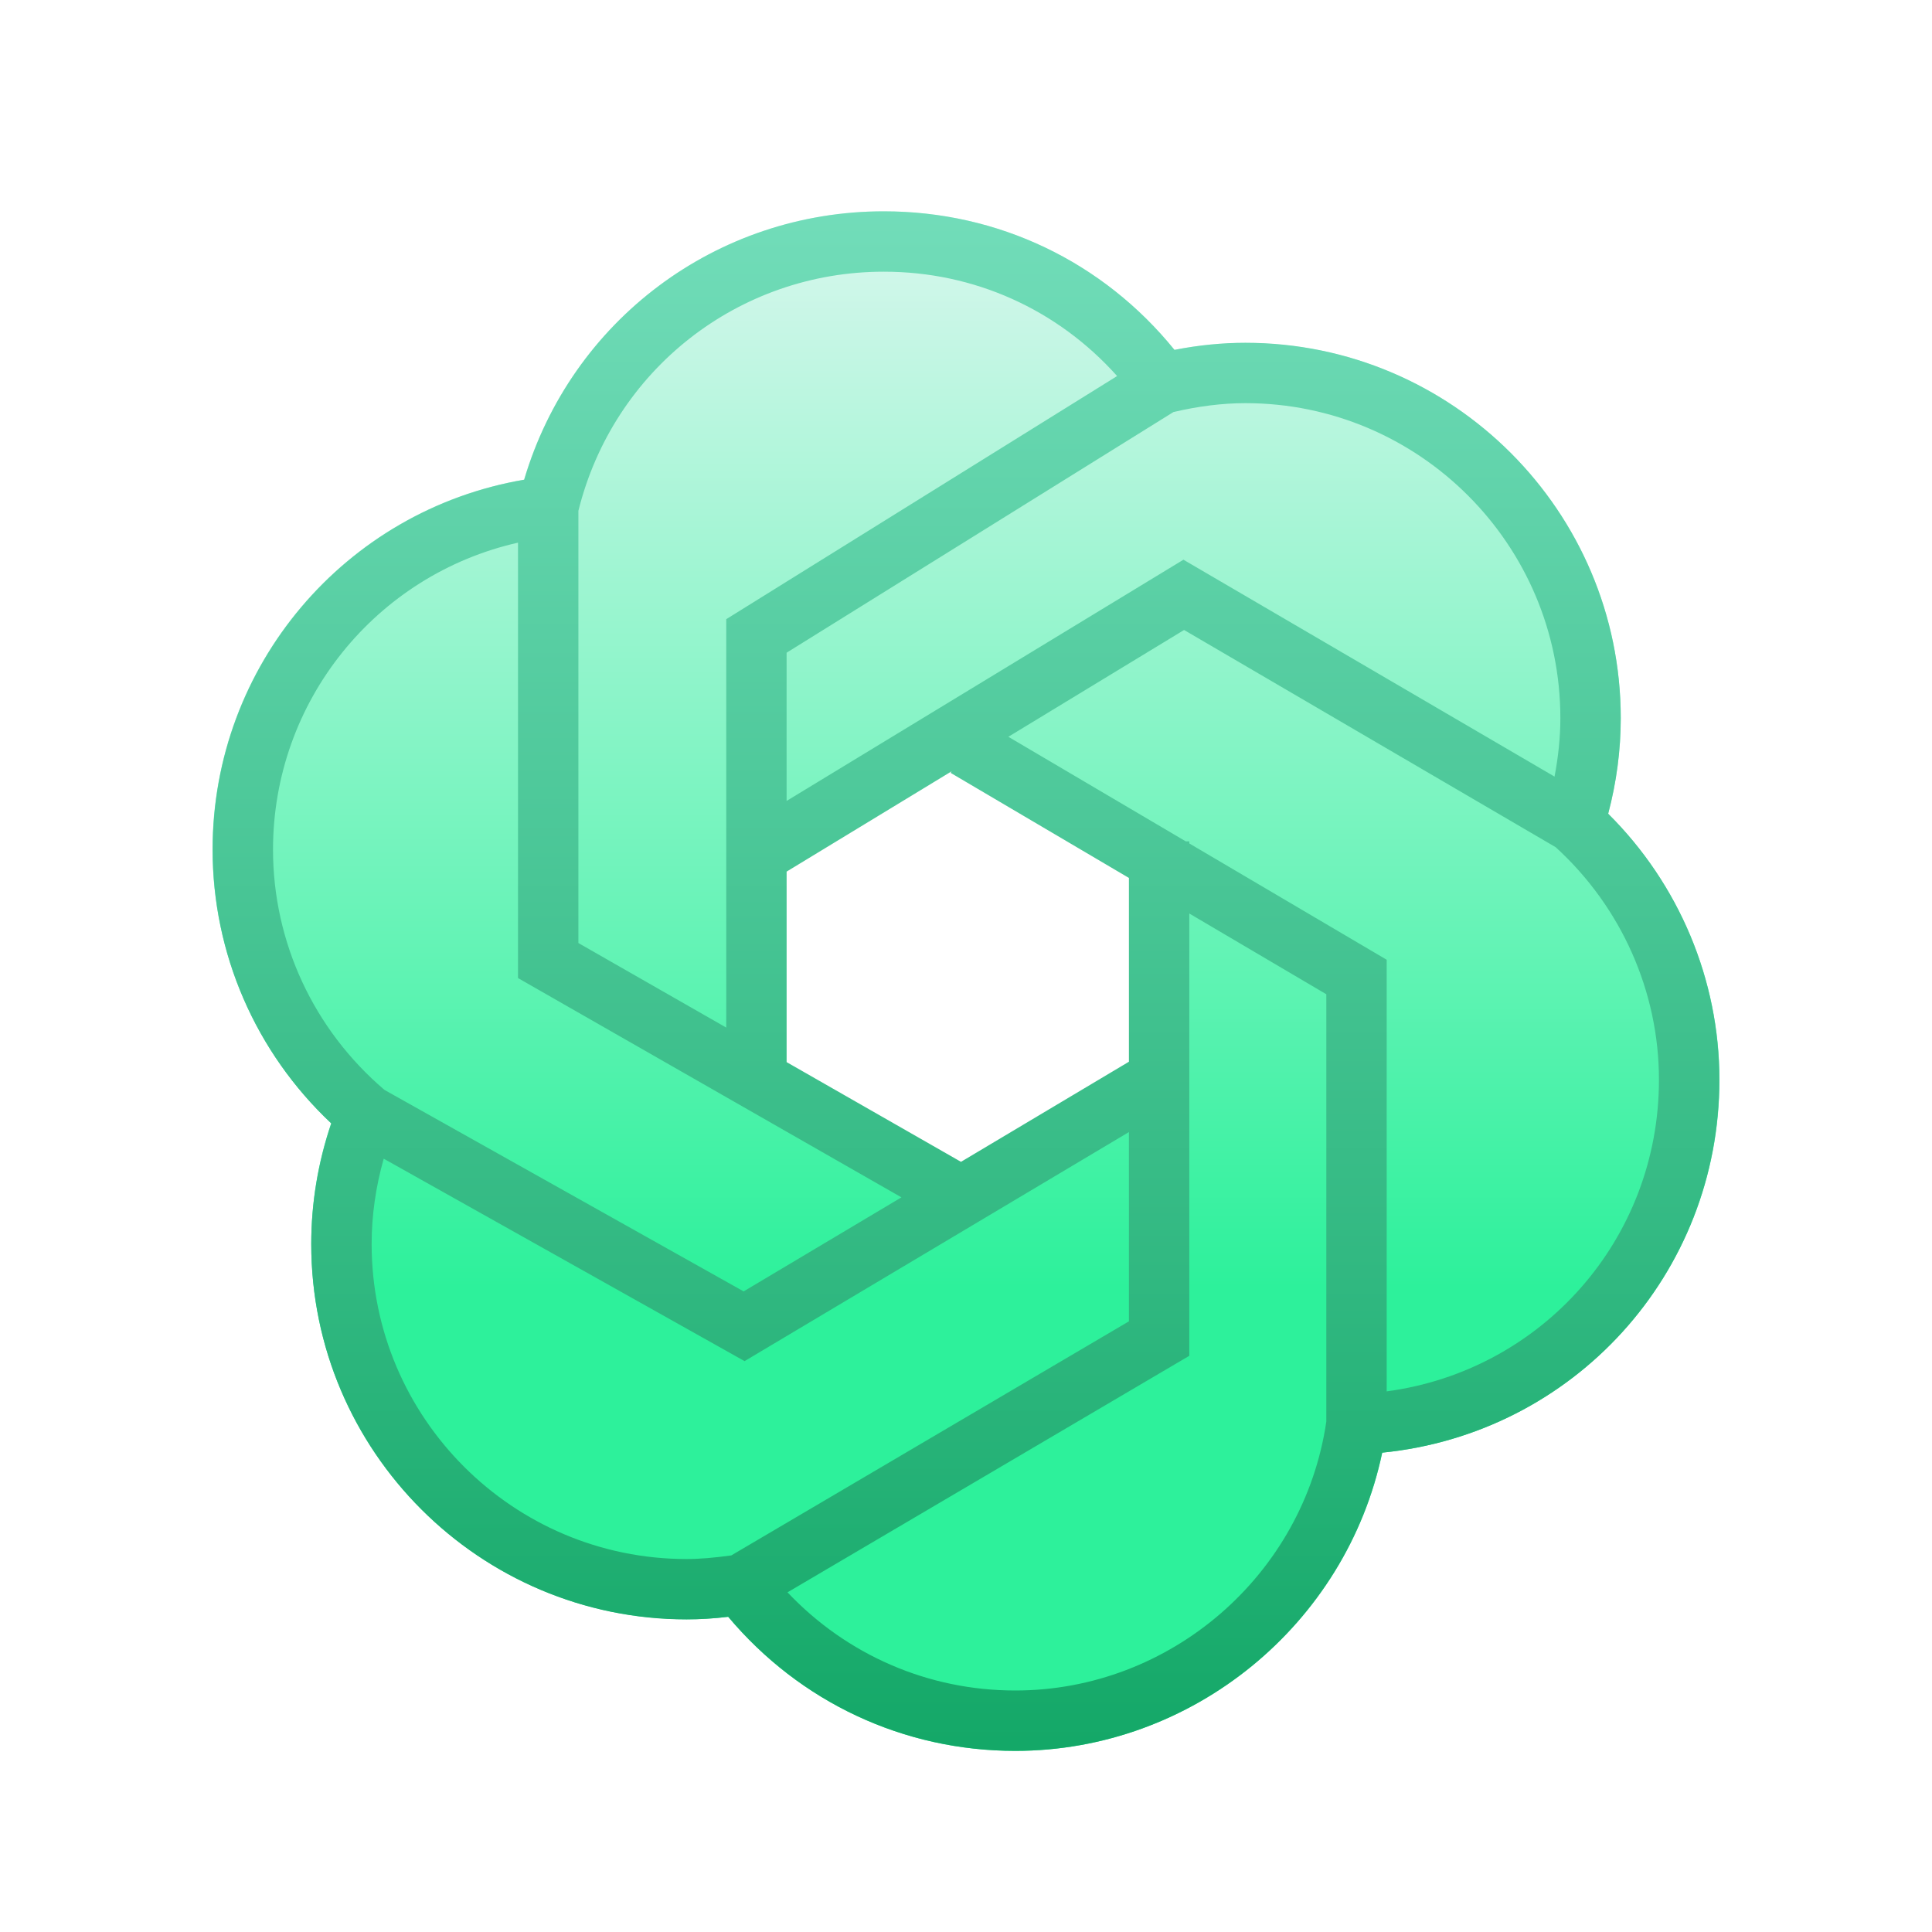
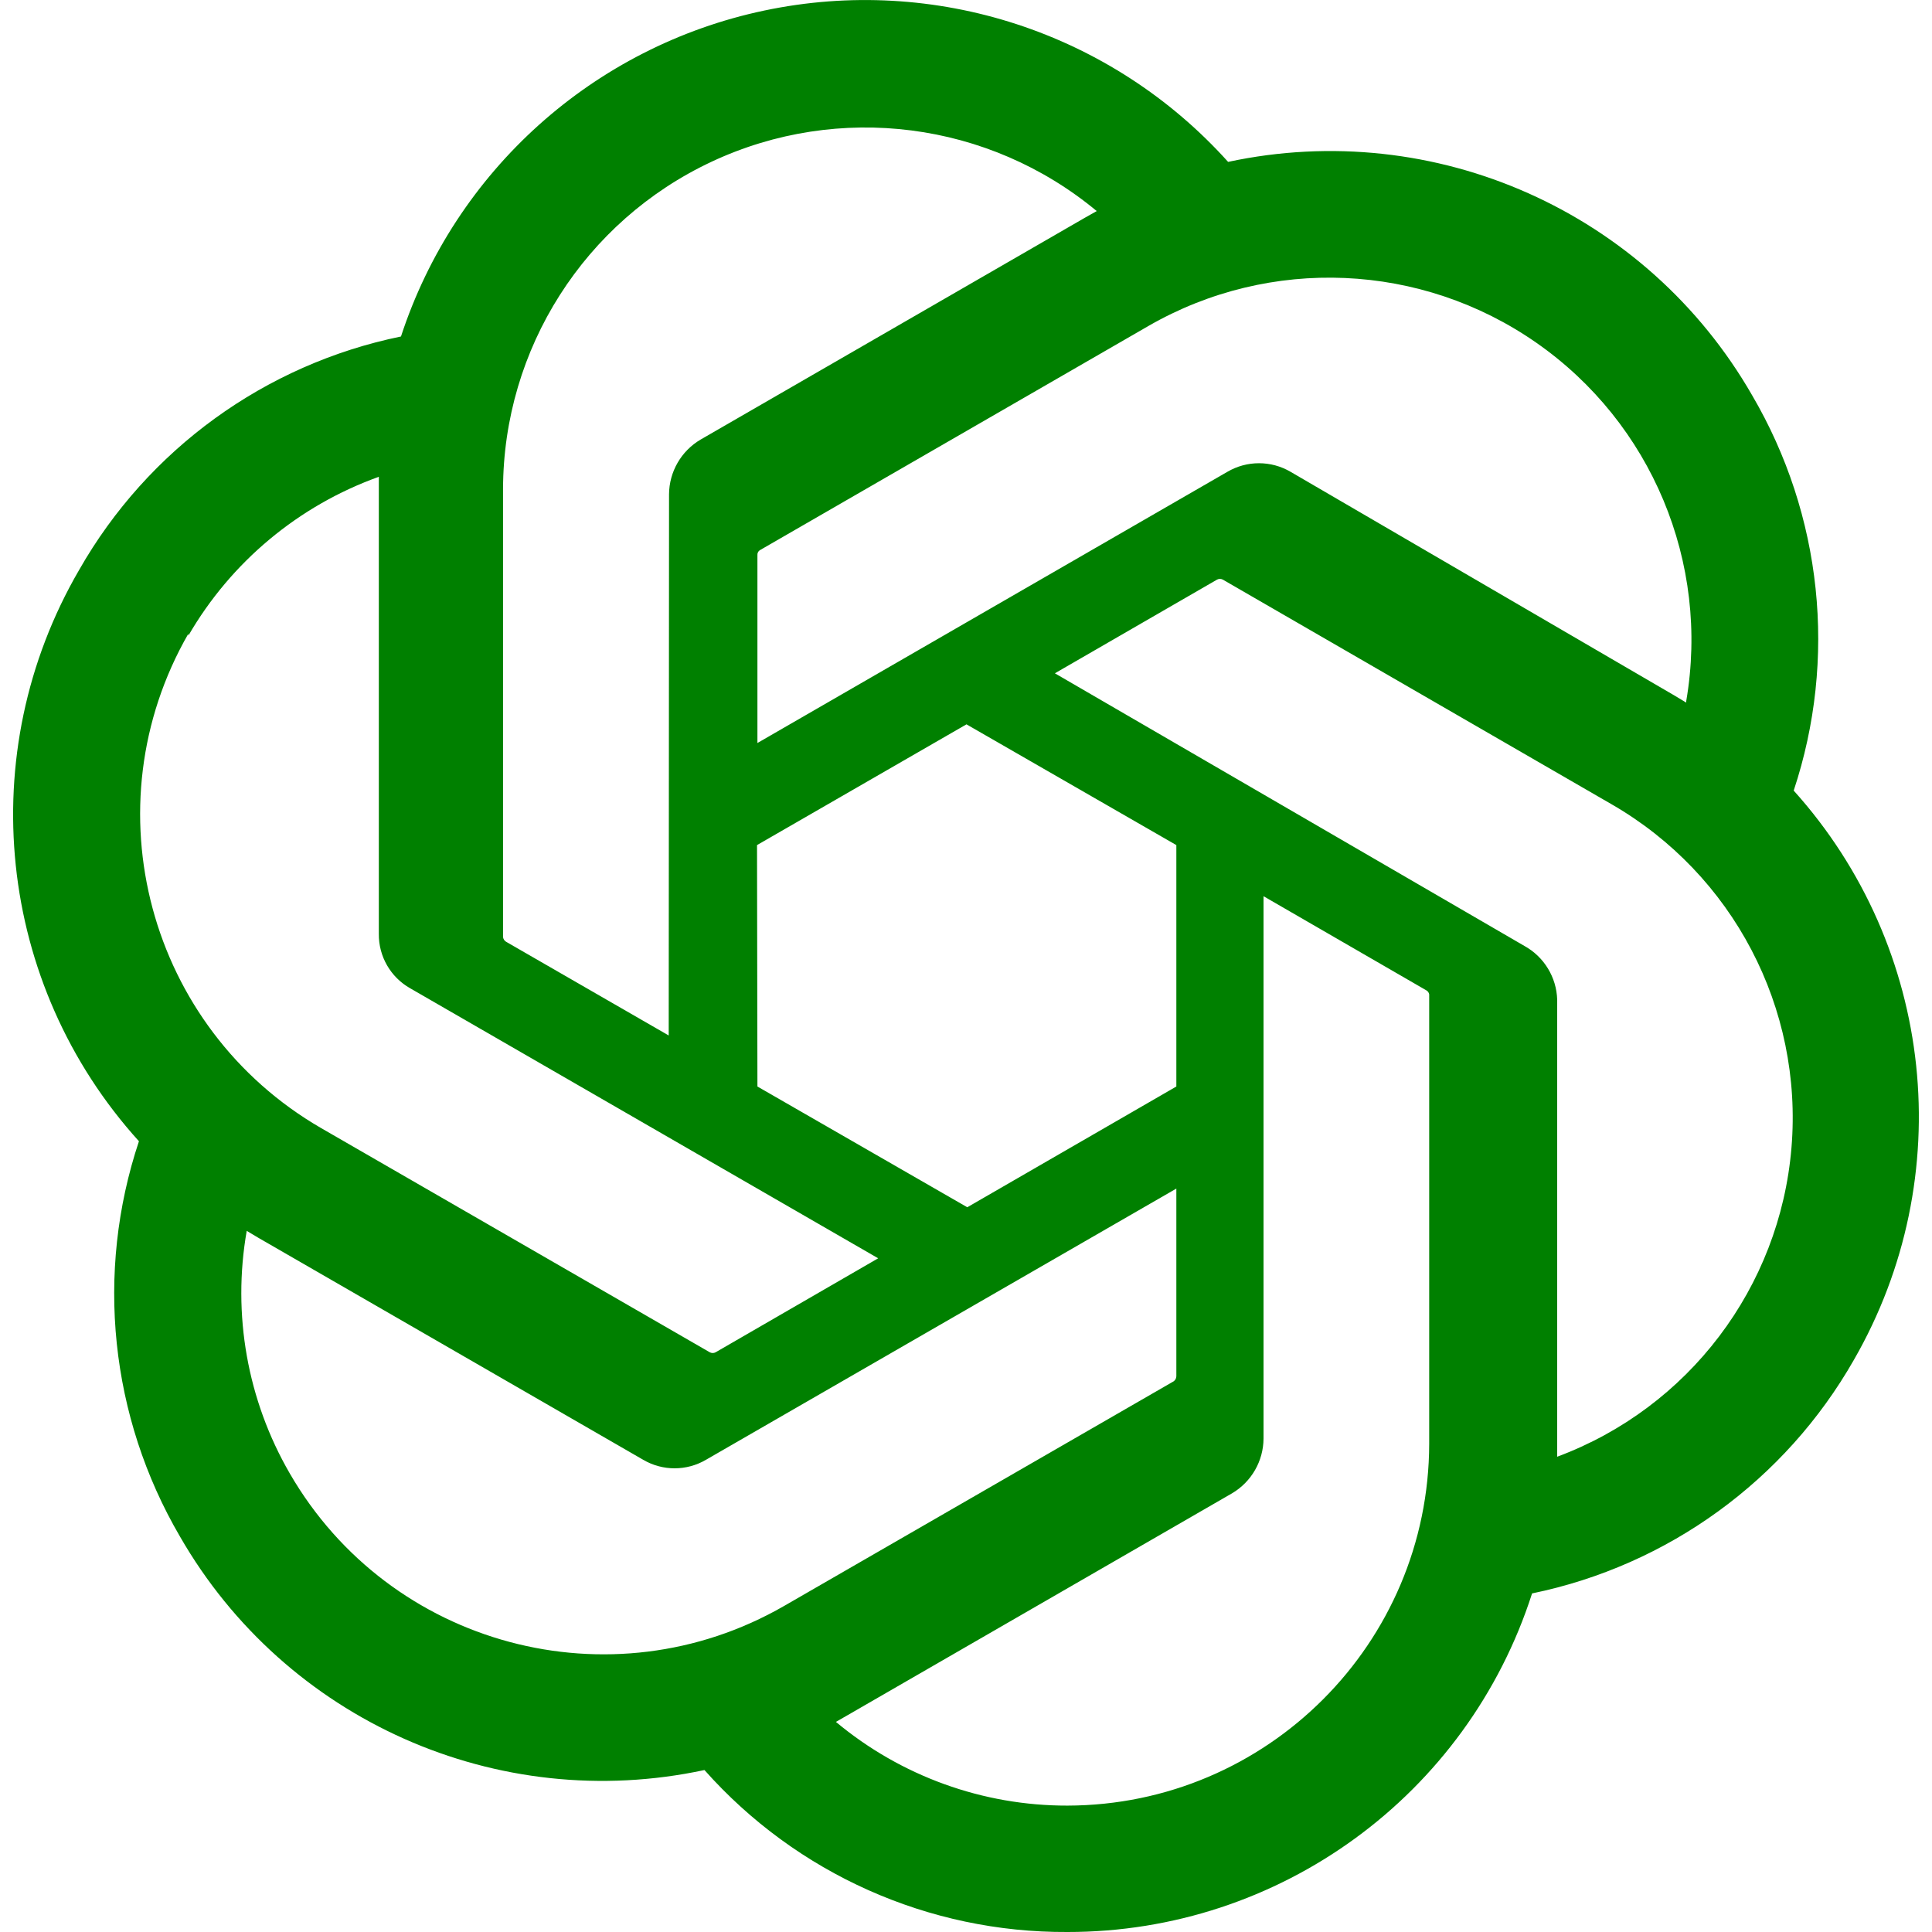
- <svg xmlns="http://www.w3.org/2000/svg" viewBox="0,0,256,256" width="64px" height="64px" fill-rule="nonzero">
-   <defs>
-     <linearGradient x1="32" y1="7" x2="32" y2="58" gradientUnits="userSpaceOnUse" id="color-1">
-       <stop offset="0" stop-color="#d9f7ee" />
-       <stop offset="0.699" stop-color="#2df19b" />
-     </linearGradient>
-     <linearGradient x1="32" y1="0.872" x2="32" y2="62.679" gradientUnits="userSpaceOnUse" id="color-2">
-       <stop offset="0" stop-color="#7de3c3" />
-       <stop offset="1" stop-color="#0ba360" />
-     </linearGradient>
-   </defs>
-   <g fill="none" fill-rule="nonzero" stroke="none" stroke-width="1" stroke-linecap="butt" stroke-linejoin="miter" stroke-miterlimit="10" stroke-dasharray="" stroke-dashoffset="0" font-family="none" font-weight="none" font-size="none" text-anchor="none" style="mix-blend-mode: normal">
-     <g transform="scale(4,4)">
-       <path d="M53.27,26.96c0.28,-1.05 0.42,-2.11 0.42,-3.17c0,-6.86 -5.58,-12.43 -12.43,-12.43c-0.77,0 -1.56,0.07 -2.35,0.23c-2.37,-2.92 -5.85,-4.59 -9.63,-4.59c-5.55,0 -10.36,3.62 -11.92,8.89c-5.93,1.01 -10.32,6.16 -10.32,12.25c0,3.45 1.43,6.72 3.93,9.07c-0.44,1.3 -0.66,2.64 -0.66,4c0,6.86 5.58,12.43 12.43,12.43c0.44,0 0.88,-0.02 1.38,-0.08c2.38,2.83 5.81,4.44 9.51,4.44c5.88,0 10.96,-4.19 12.16,-9.88c6.32,-0.63 11.17,-5.91 11.17,-12.35c0,-3.31 -1.34,-6.48 -3.69,-8.81zM38.25,35.88l-6.63,4l-6.5,-4v-7.26l6.63,-3.87l6.63,3.75z" fill="url(#color-1)" />
-       <path d="M53.274,26.955c0.275,-1.045 0.415,-2.107 0.415,-3.166c0,-6.855 -5.578,-12.434 -12.434,-12.434c-0.766,0 -1.553,0.079 -2.35,0.235c-2.369,-2.925 -5.843,-4.59 -9.627,-4.59c-5.549,0 -10.353,3.622 -11.913,8.891c-5.93,1.012 -10.32,6.163 -10.32,12.254c0,3.448 1.424,6.715 3.93,9.07c-0.44,1.299 -0.664,2.64 -0.664,3.996c0,6.855 5.578,12.434 12.434,12.434c0.433,0 0.874,-0.027 1.38,-0.087c2.376,2.831 5.809,4.442 9.508,4.442c5.875,0 10.96,-4.192 12.152,-9.878c6.327,-0.629 11.17,-5.908 11.17,-12.355c0.001,-3.304 -1.333,-6.481 -3.681,-8.812zM51.689,23.789c0,0.646 -0.07,1.293 -0.193,1.937l-12.293,-7.185l-13.146,7.991v-4.91l12.814,-7.972c0.813,-0.191 1.615,-0.295 2.383,-0.295c5.754,0 10.435,4.681 10.435,10.434zM37.397,35.171l-5.563,3.316l-5.776,-3.303v-6.311l5.465,-3.322l-0.031,0.052l5.905,3.48zM29.278,9c2.997,0 5.755,1.251 7.728,3.457l-12.948,8.054v13.529l-4.898,-2.801v-14.317c1.159,-4.668 5.302,-7.922 10.118,-7.922zM9.044,28.145c0,-4.923 3.419,-9.109 8.116,-10.169v14.424l12.701,7.264l-5.227,3.115l-11.897,-6.674c-2.345,-1.998 -3.693,-4.894 -3.693,-7.96zM12.311,41.211c0,-0.955 0.138,-1.902 0.4,-2.828l11.954,6.706l12.732,-7.588v6.27l-13.172,7.754c-0.57,0.078 -1.043,0.12 -1.48,0.12c-5.753,0 -10.434,-4.681 -10.434,-10.434zM33.633,56c-2.886,0 -5.578,-1.175 -7.546,-3.252l13.31,-7.835v-14.652l4.539,2.675v14.154c-0.744,5.083 -5.163,8.91 -10.303,8.91zM45.936,46.091v-14.298l-6.539,-3.853v-0.068h-0.115l-5.879,-3.465l5.821,-3.538l12.309,7.195c2.174,1.981 3.422,4.782 3.422,7.703c0.001,5.288 -3.885,9.639 -9.019,10.324z" fill="url(#color-2)" />
-     </g>
-   </g>
+ <svg xmlns="http://www.w3.org/2000/svg" width="32" height="32" viewBox="0 0 24 24">
+   <path fill="green" d="M22.282 9.821a5.985 5.985 0 0 0-.516-4.91a6.046 6.046 0 0 0-6.51-2.9A6.065 6.065 0 0 0 4.981 4.18a5.985 5.985 0 0 0-3.998 2.9a6.046 6.046 0 0 0 .743 7.097a5.98 5.98 0 0 0 .51 4.911a6.051 6.051 0 0 0 6.515 2.9A5.985 5.985 0 0 0 13.26 24a6.056 6.056 0 0 0 5.772-4.206a5.99 5.99 0 0 0 3.997-2.9a6.056 6.056 0 0 0-.747-7.073zM13.26 22.43a4.476 4.476 0 0 1-2.876-1.04l.141-.081l4.779-2.758a.795.795 0 0 0 .392-.681v-6.737l2.02 1.168a.071.071 0 0 1 .038.052v5.583a4.504 4.504 0 0 1-4.494 4.494zM3.6 18.304a4.47 4.47 0 0 1-.535-3.014l.142.085l4.783 2.759a.771.771 0 0 0 .78 0l5.843-3.369v2.332a.08.08 0 0 1-.033.062L9.74 19.95a4.5 4.5 0 0 1-6.14-1.646zM2.34 7.896a4.485 4.485 0 0 1 2.366-1.973V11.6a.766.766 0 0 0 .388.676l5.815 3.355l-2.02 1.168a.076.076 0 0 1-.071 0l-4.83-2.786A4.504 4.504 0 0 1 2.34 7.872zm16.597 3.855l-5.833-3.387L15.119 7.2a.076.076 0 0 1 .071 0l4.83 2.791a4.494 4.494 0 0 1-.676 8.105v-5.678a.79.79 0 0 0-.407-.667zm2.01-3.023l-.141-.085l-4.774-2.782a.776.776 0 0 0-.785 0L9.409 9.23V6.897a.066.066 0 0 1 .028-.061l4.83-2.787a4.5 4.5 0 0 1 6.68 4.66zm-12.64 4.135l-2.02-1.164a.08.08 0 0 1-.038-.057V6.075a4.5 4.5 0 0 1 7.375-3.453l-.142.08L8.704 5.46a.795.795 0 0 0-.393.681zm1.097-2.365l2.602-1.5l2.607 1.5v2.999l-2.597 1.5l-2.607-1.5Z" />
</svg>
